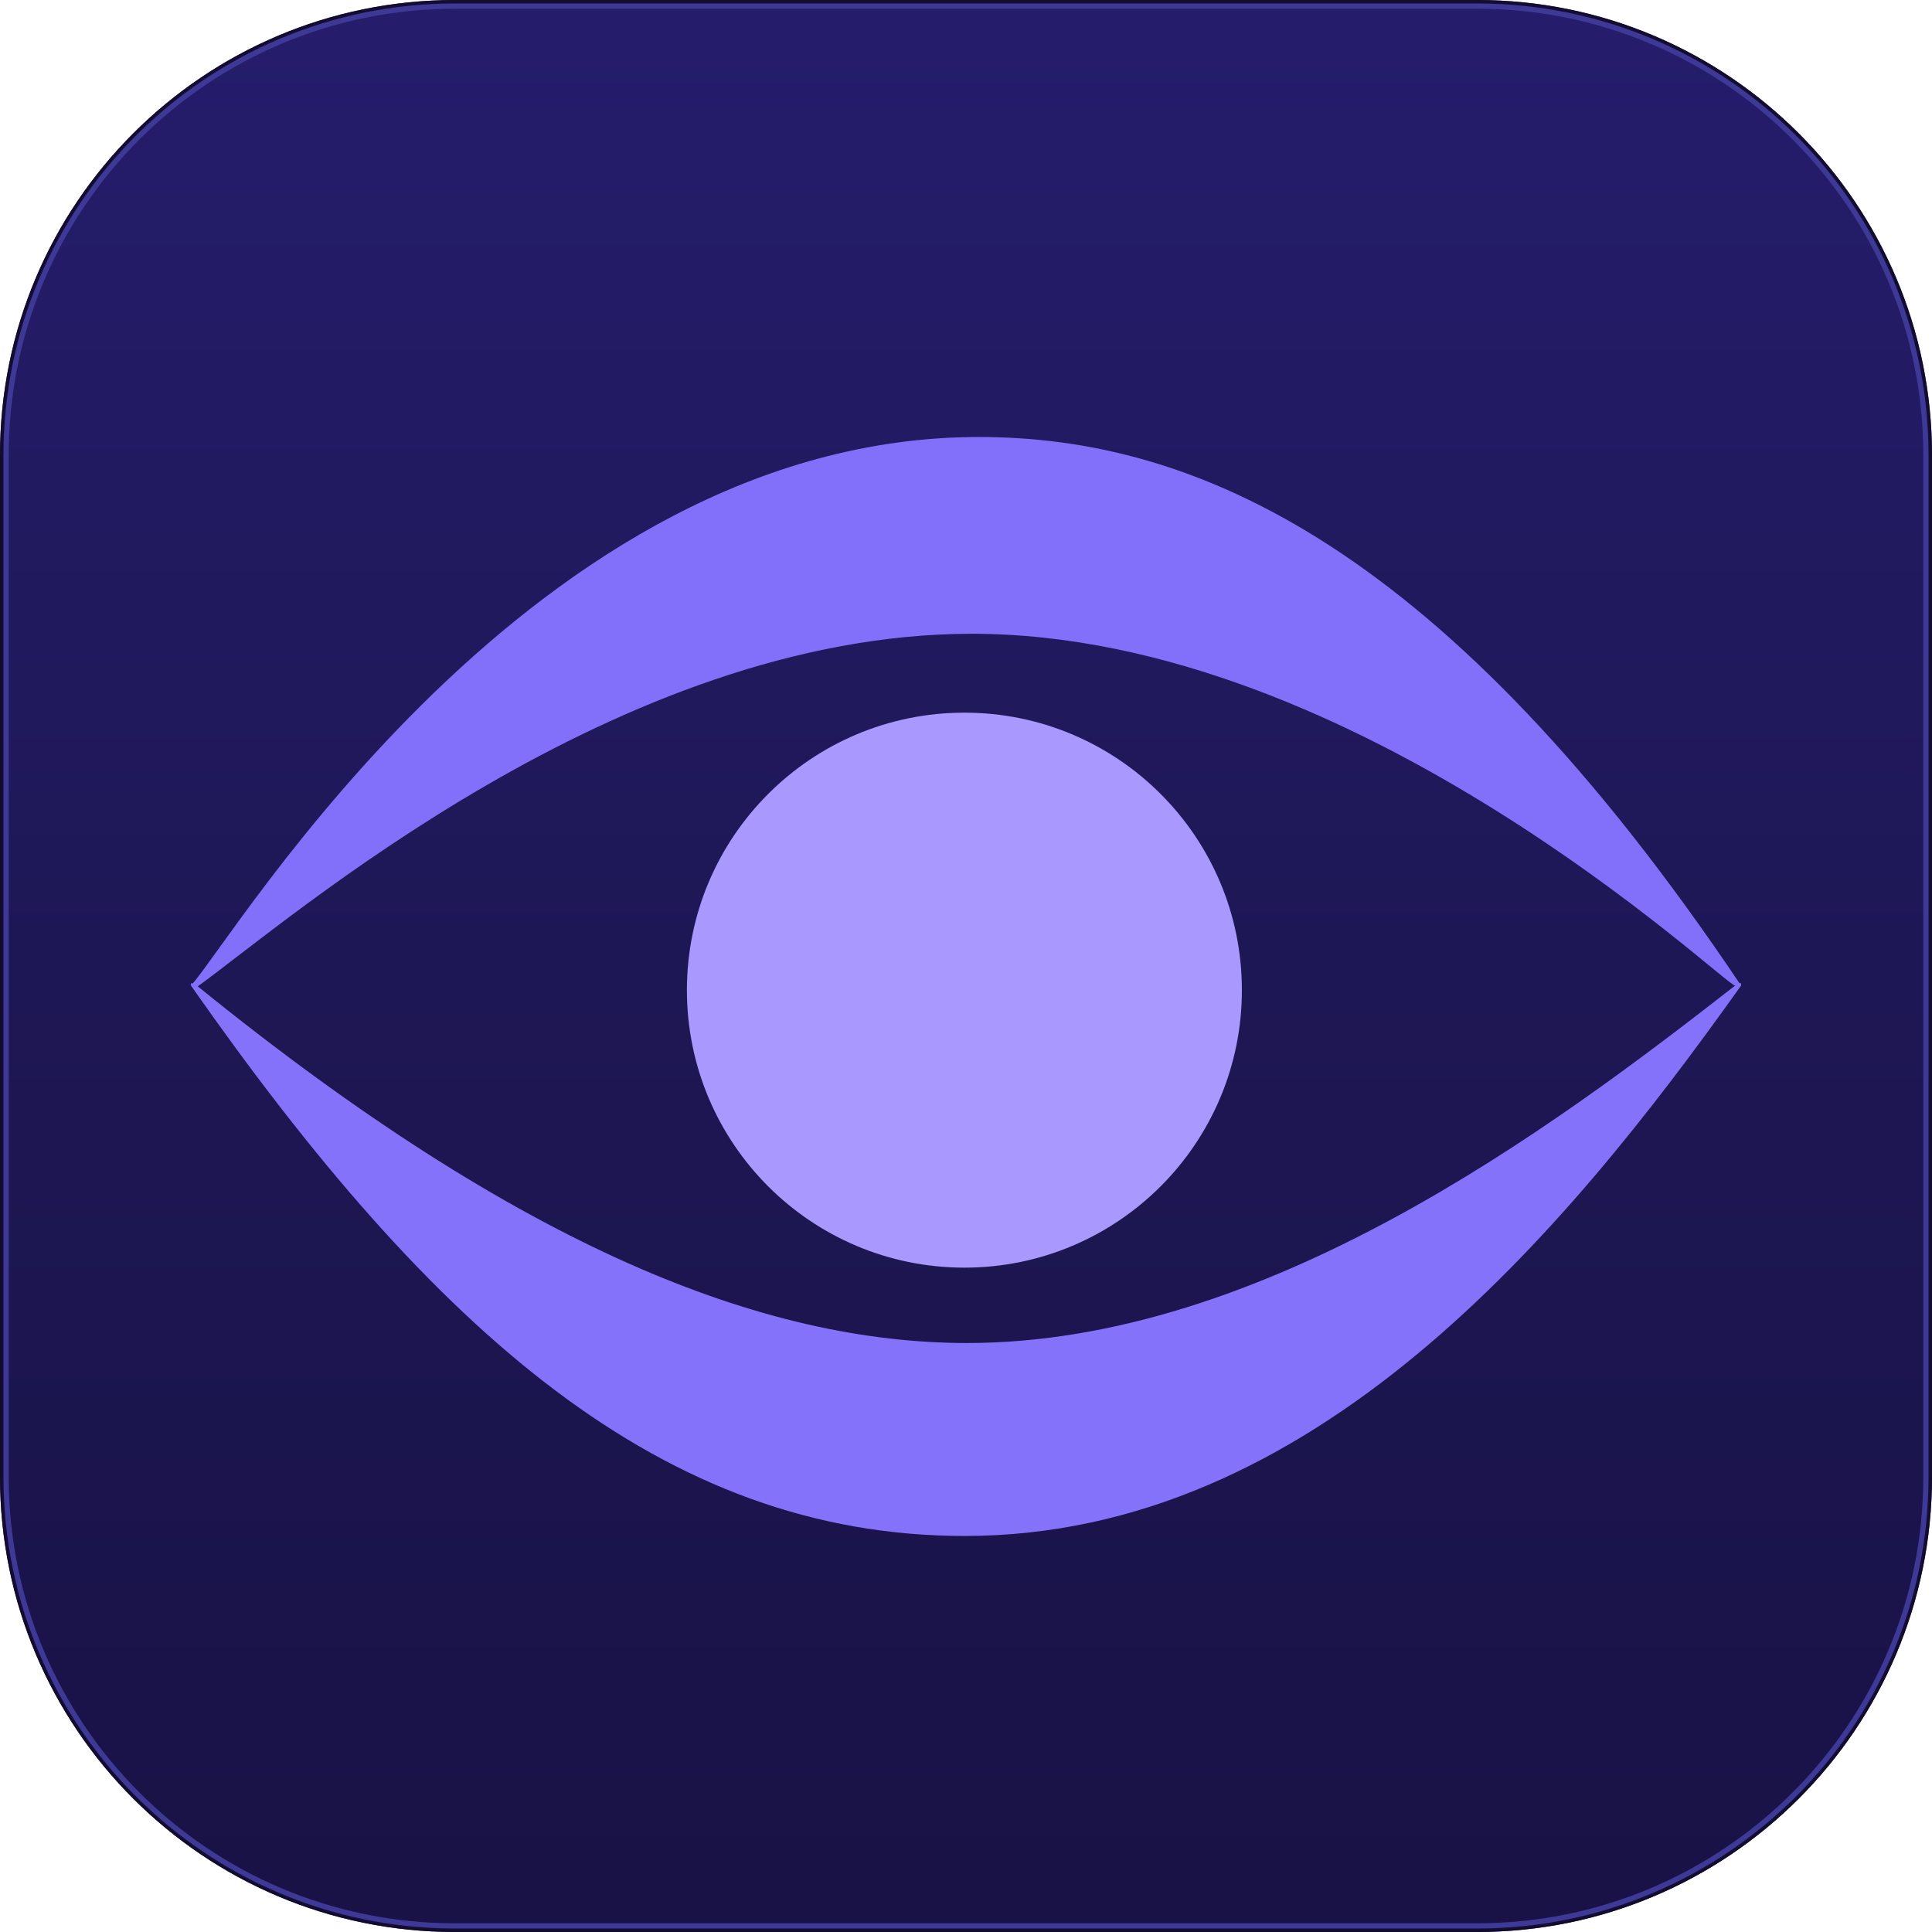
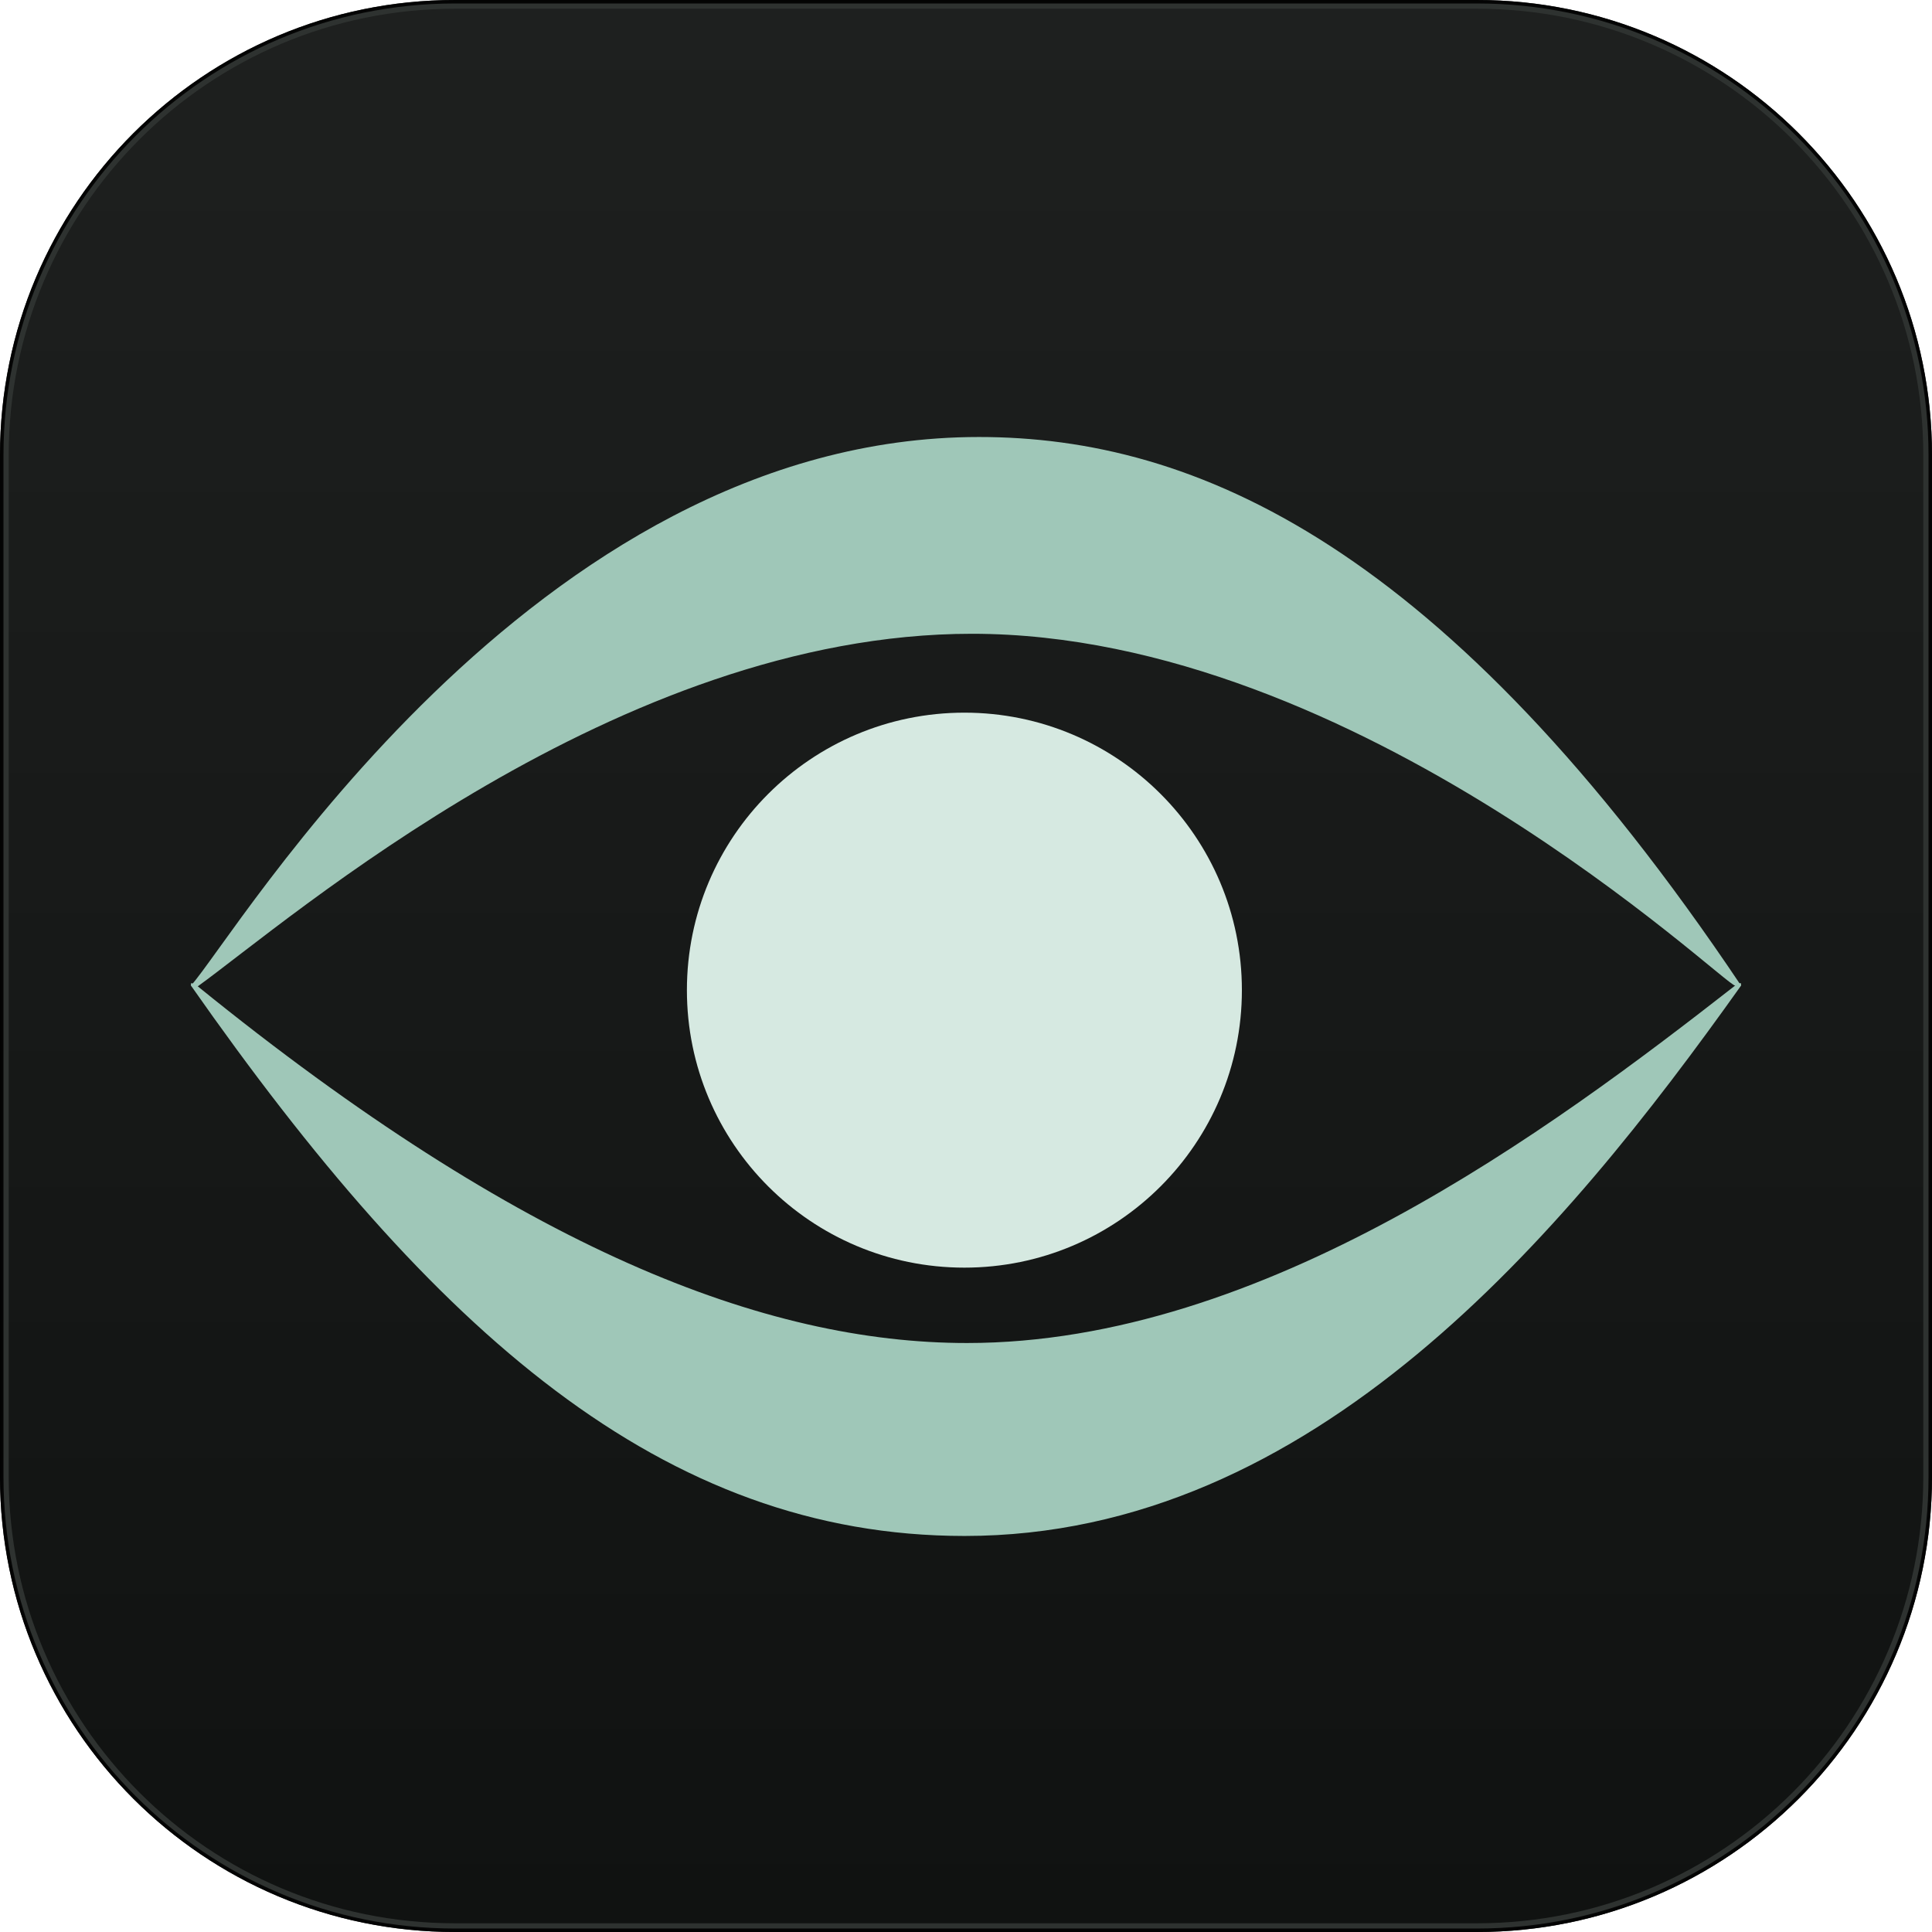
<svg xmlns="http://www.w3.org/2000/svg" width="1024" height="1024" viewBox="96 96 832 832">
  <defs>
    <linearGradient id="tile" gradientUnits="userSpaceOnUse" x1="0" y1="96" x2="0" y2="928">
-       <stop offset="0" stop-color="#251d6c" />
-       <stop offset="0.509" stop-color="#1e1755" />
-       <stop offset="1" stop-color="#181246" />
+       <stop offset="0" stop-color="#1e201f" />
+       <stop offset="0.509" stop-color="#171918" />
+       <stop offset="1" stop-color="#101211" />
    </linearGradient>
    <radialGradient id="lidUpper" gradientUnits="userSpaceOnUse" cx="512" cy="520.43" r="340.21">
-       <stop offset="0" stop-color="#8370fa" />
-       <stop offset="0.44" stop-color="#8370fa" />
-       <stop offset="1" stop-color="#8370fa" />
+       <stop offset="0" stop-color="#9fc7b8" />
+       <stop offset="1" stop-color="#9fc7b8" />
    </radialGradient>
    <radialGradient id="lidLower" gradientUnits="userSpaceOnUse" cx="512" cy="520.43" r="340.21">
-       <stop offset="0" stop-color="#8572fb" />
-       <stop offset="0.44" stop-color="#8572fb" />
-       <stop offset="1" stop-color="#8572fb" />
+       <stop offset="0" stop-color="#9fc7b8" />
+       <stop offset="1" stop-color="#9fc7b8" />
    </radialGradient>
  </defs>
  <rect x="96" y="96" width="832" height="832" rx="196" ry="196" fill="url(#tile)" />
-   <rect x="98.25" y="98.25" width="827.5" height="827.5" rx="193.75" ry="193.75" fill="none" stroke="#3e3896" stroke-opacity="1" stroke-width="3" />
-   <rect x="96.75" y="96.75" width="830.5" height="830.5" rx="195.25" ry="195.25" fill="none" stroke="#100a2a" stroke-opacity="0.9" stroke-width="1.5" />
+   <rect x="98.25" y="98.25" width="827.5" height="827.5" rx="193.75" ry="193.75" fill="none" stroke="#2e3230" stroke-opacity="1" stroke-width="3" />
+   <rect x="96.75" y="96.75" width="830.5" height="830.5" rx="195.25" ry="195.25" fill="none" stroke="#000000" stroke-opacity="0.9" stroke-width="1.5" />
  <path fill="url(#lidLower)" d="M178.23 520.43 C282.55 669.47 381.43 757.45 511.39 757.45 C661.56 757.45 769.53 627.67 845.77 520.44 L845.77 519.44 L843.21 519.44 L843.21 520.44 C763.41 582.75 640.19 674.36 512.45 674.36 C425.37 674.36 320.7 633.91 181.17 520.76 L181.17 519.76 L178.23 519.43 Z" />
  <path fill="url(#lidUpper)" d="M178.23 520.43 C197.2 499.55 324.84 284.19 517.59 284.19 C610.51 284.19 718.4 330.45 845.77 520.44 L843.21 520.44 C838.72 520.44 681.15 368.93 514.56 368.93 C362.03 368.93 220.52 492.39 181.17 520.76 Z" />
-   <circle cx="511.31" cy="522.4" r="119.5" fill="#a998fd" />
+   <circle cx="511.31" cy="522.4" r="119.5" fill="#d6e9e1" />
</svg>
